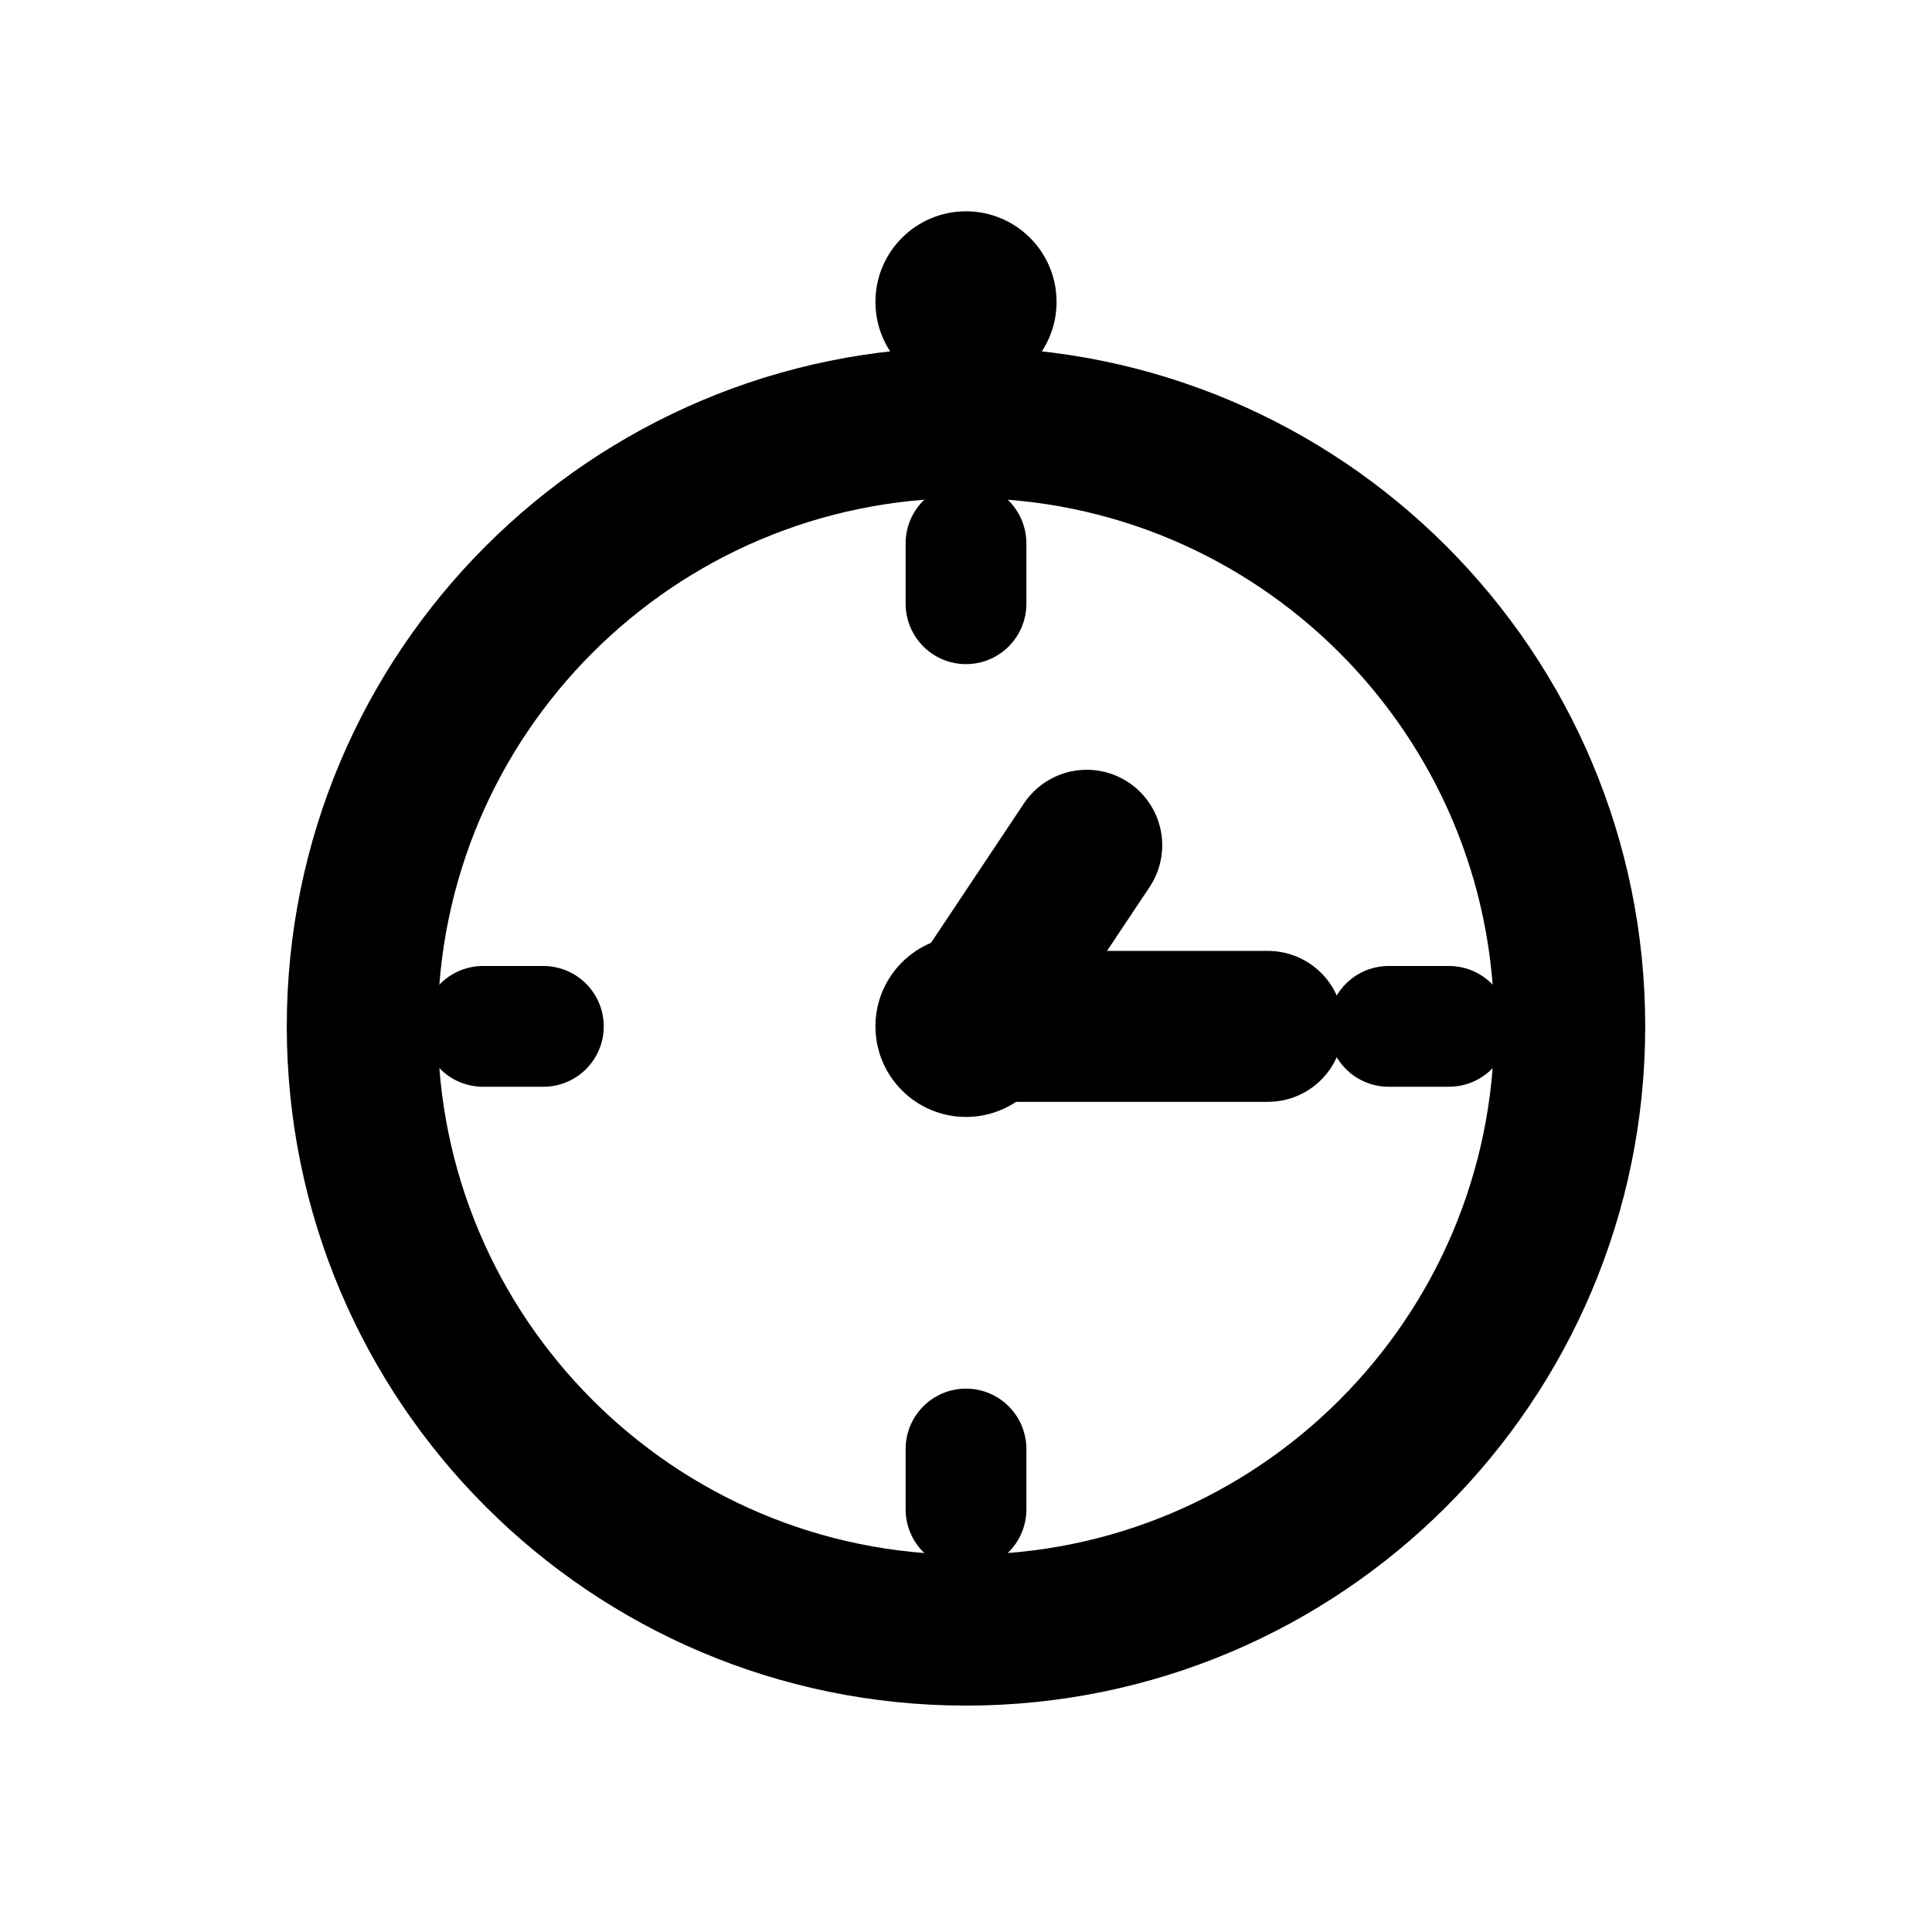
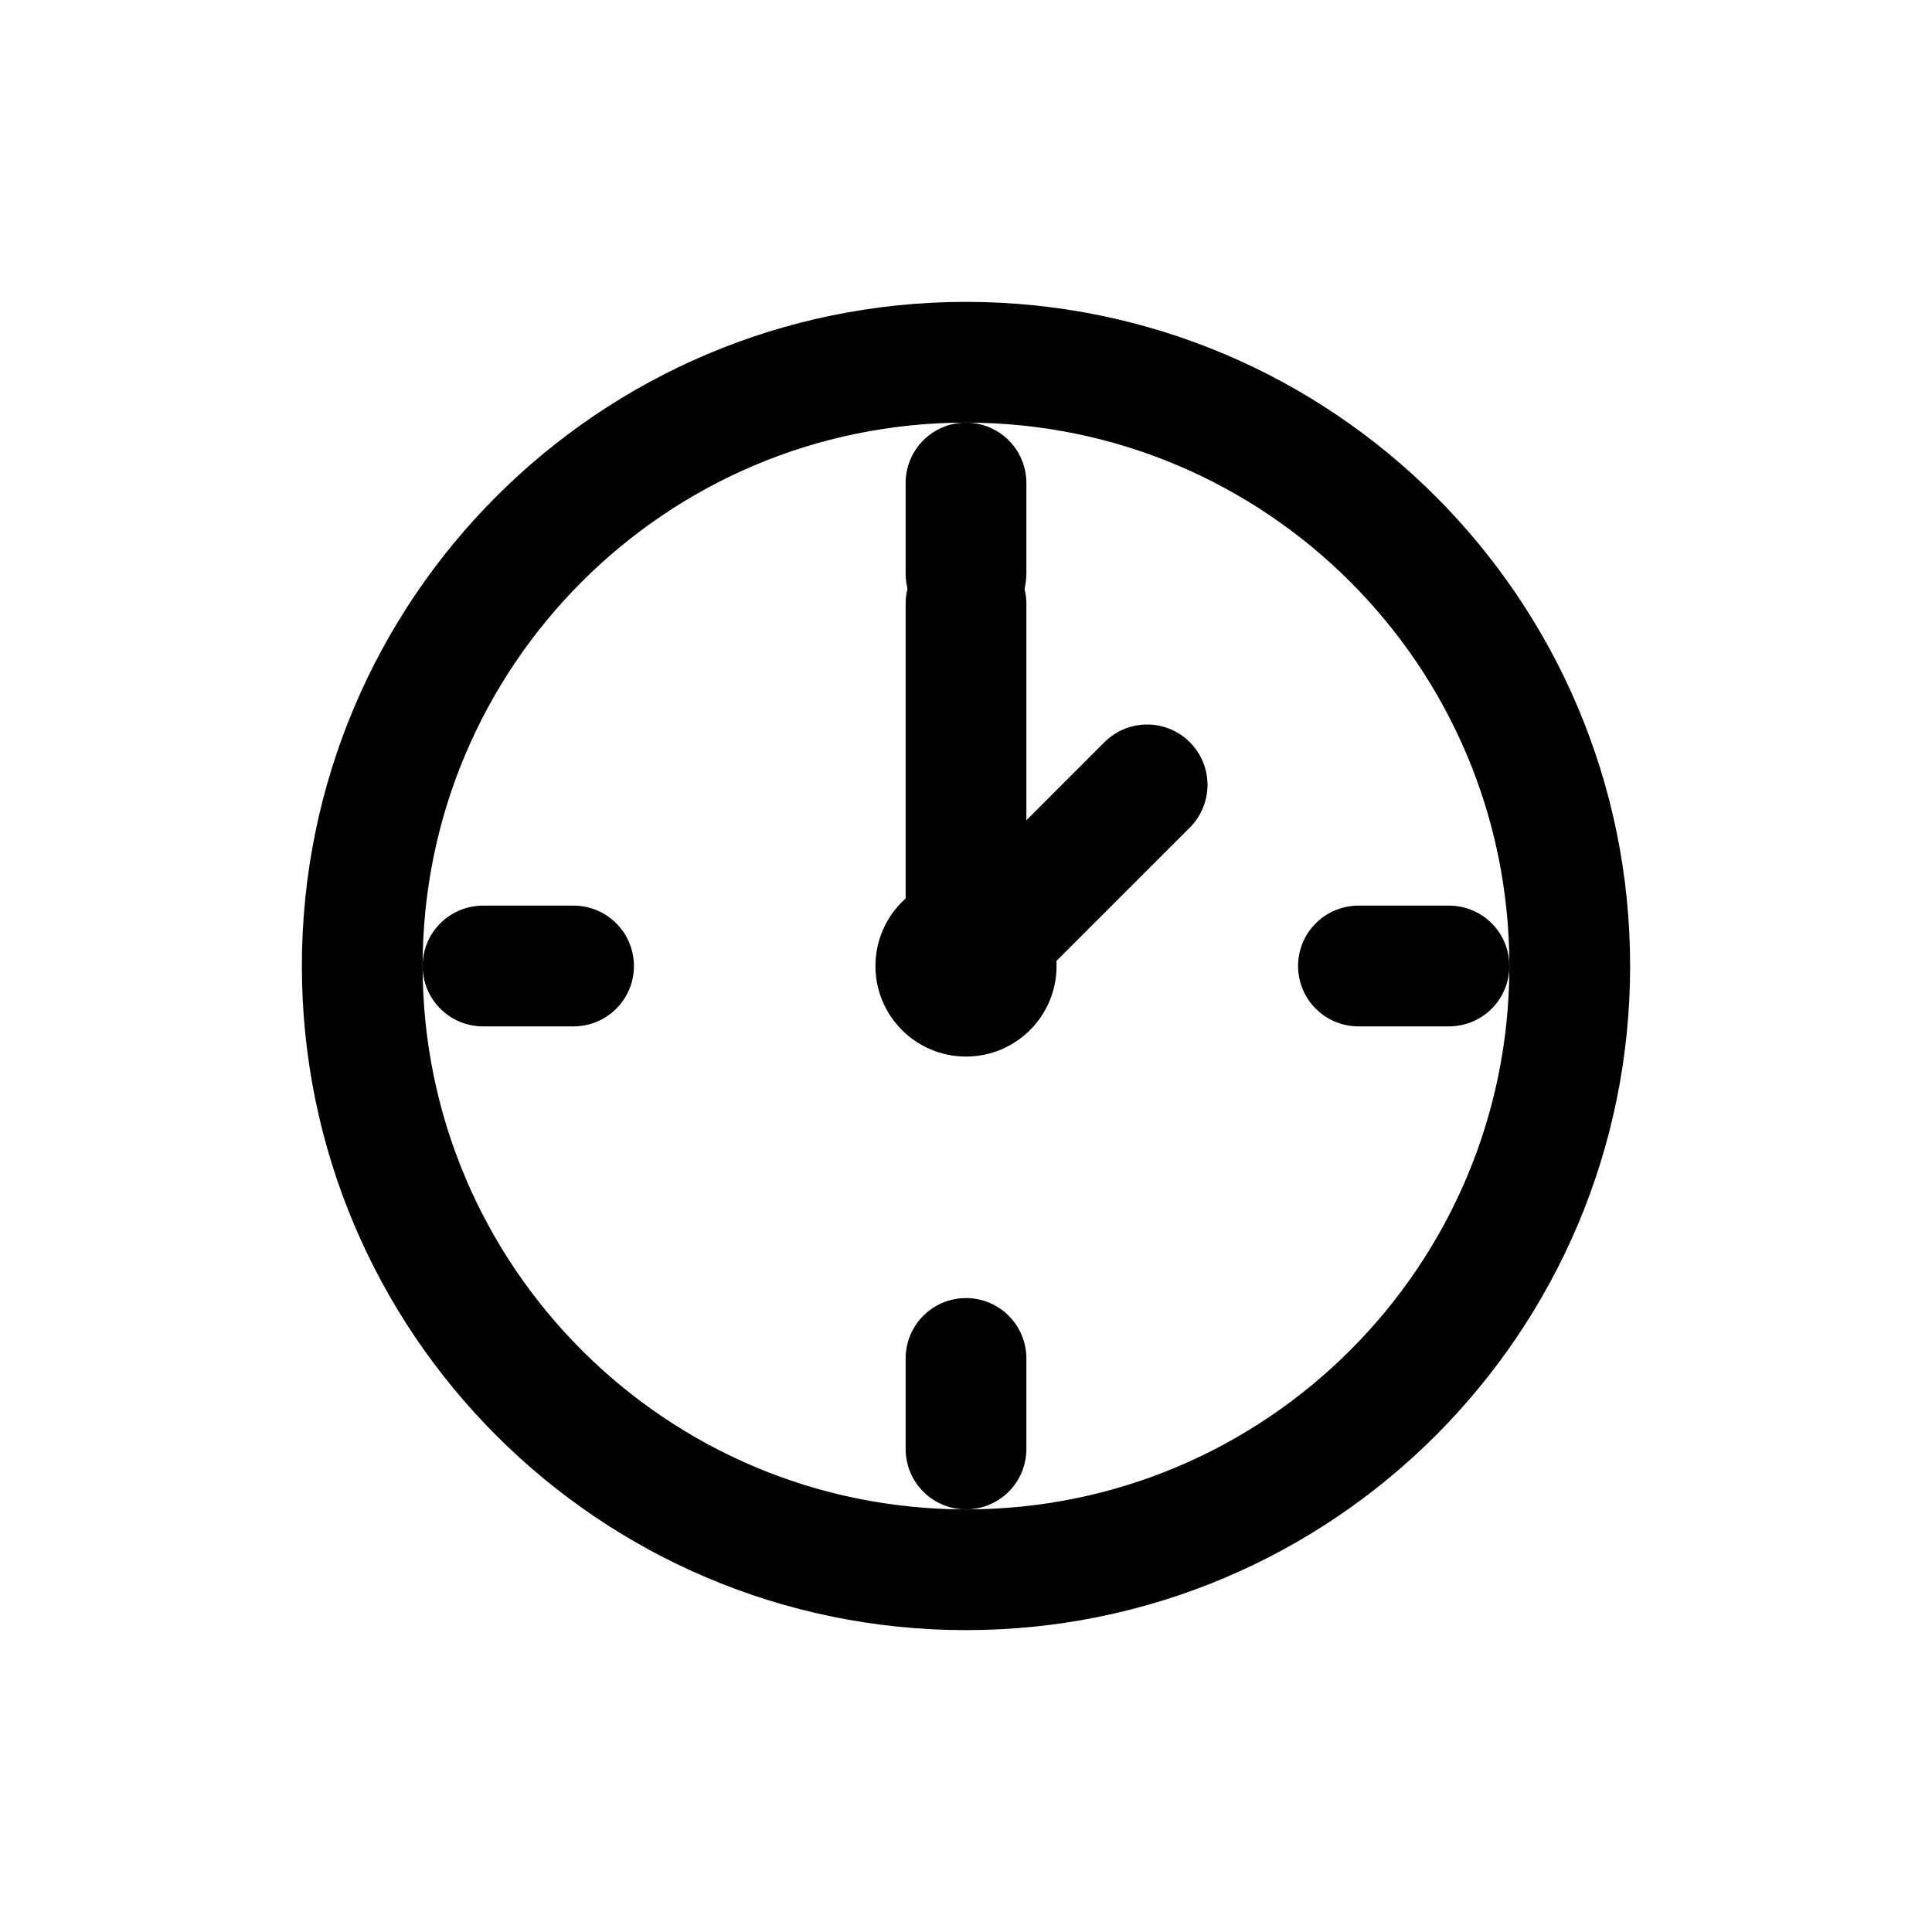
<svg xmlns="http://www.w3.org/2000/svg" width="32" height="32" viewBox="0 0 32 32">
-   <circle cx="16" cy="17" r="10" fill="none" stroke="currentColor" stroke-width="2.5" />
-   <path d="M16 5 L16 7" stroke="currentColor" stroke-width="2.5" stroke-linecap="round" />
-   <circle cx="16" cy="5" r="1.5" fill="currentColor" />
-   <path d="M16 9 L16 10" stroke="currentColor" stroke-width="2" stroke-linecap="round" />
-   <path d="M24 17 L23 17" stroke="currentColor" stroke-width="2" stroke-linecap="round" />
-   <path d="M16 25 L16 24" stroke="currentColor" stroke-width="2" stroke-linecap="round" />
-   <path d="M8 17 L9 17" stroke="currentColor" stroke-width="2" stroke-linecap="round" />
-   <path d="M16 17 L18 14" stroke="currentColor" stroke-width="2.5" stroke-linecap="round" />
-   <path d="M16 17 L21 17" stroke="currentColor" stroke-width="2.5" stroke-linecap="round" />
-   <circle cx="16" cy="17" r="1.5" fill="currentColor" />
+   <circle cx="16" cy="16" r="10" fill="none" stroke="currentColor" stroke-width="2" />
+   <line x1="16" y1="8" x2="16" y2="9.5" stroke="currentColor" stroke-width="2" stroke-linecap="round" />
+   <line x1="24" y1="16" x2="22.5" y2="16" stroke="currentColor" stroke-width="2" stroke-linecap="round" />
+   <line x1="16" y1="24" x2="16" y2="22.5" stroke="currentColor" stroke-width="2" stroke-linecap="round" />
+   <line x1="8" y1="16" x2="9.5" y2="16" stroke="currentColor" stroke-width="2" stroke-linecap="round" />
+   <line x1="16" y1="16" x2="19" y2="13" stroke="currentColor" stroke-width="2" stroke-linecap="round" />
+   <line x1="16" y1="16" x2="16" y2="10" stroke="currentColor" stroke-width="2" stroke-linecap="round" />
+   <circle cx="16" cy="16" r="1.5" fill="currentColor" />
</svg>
